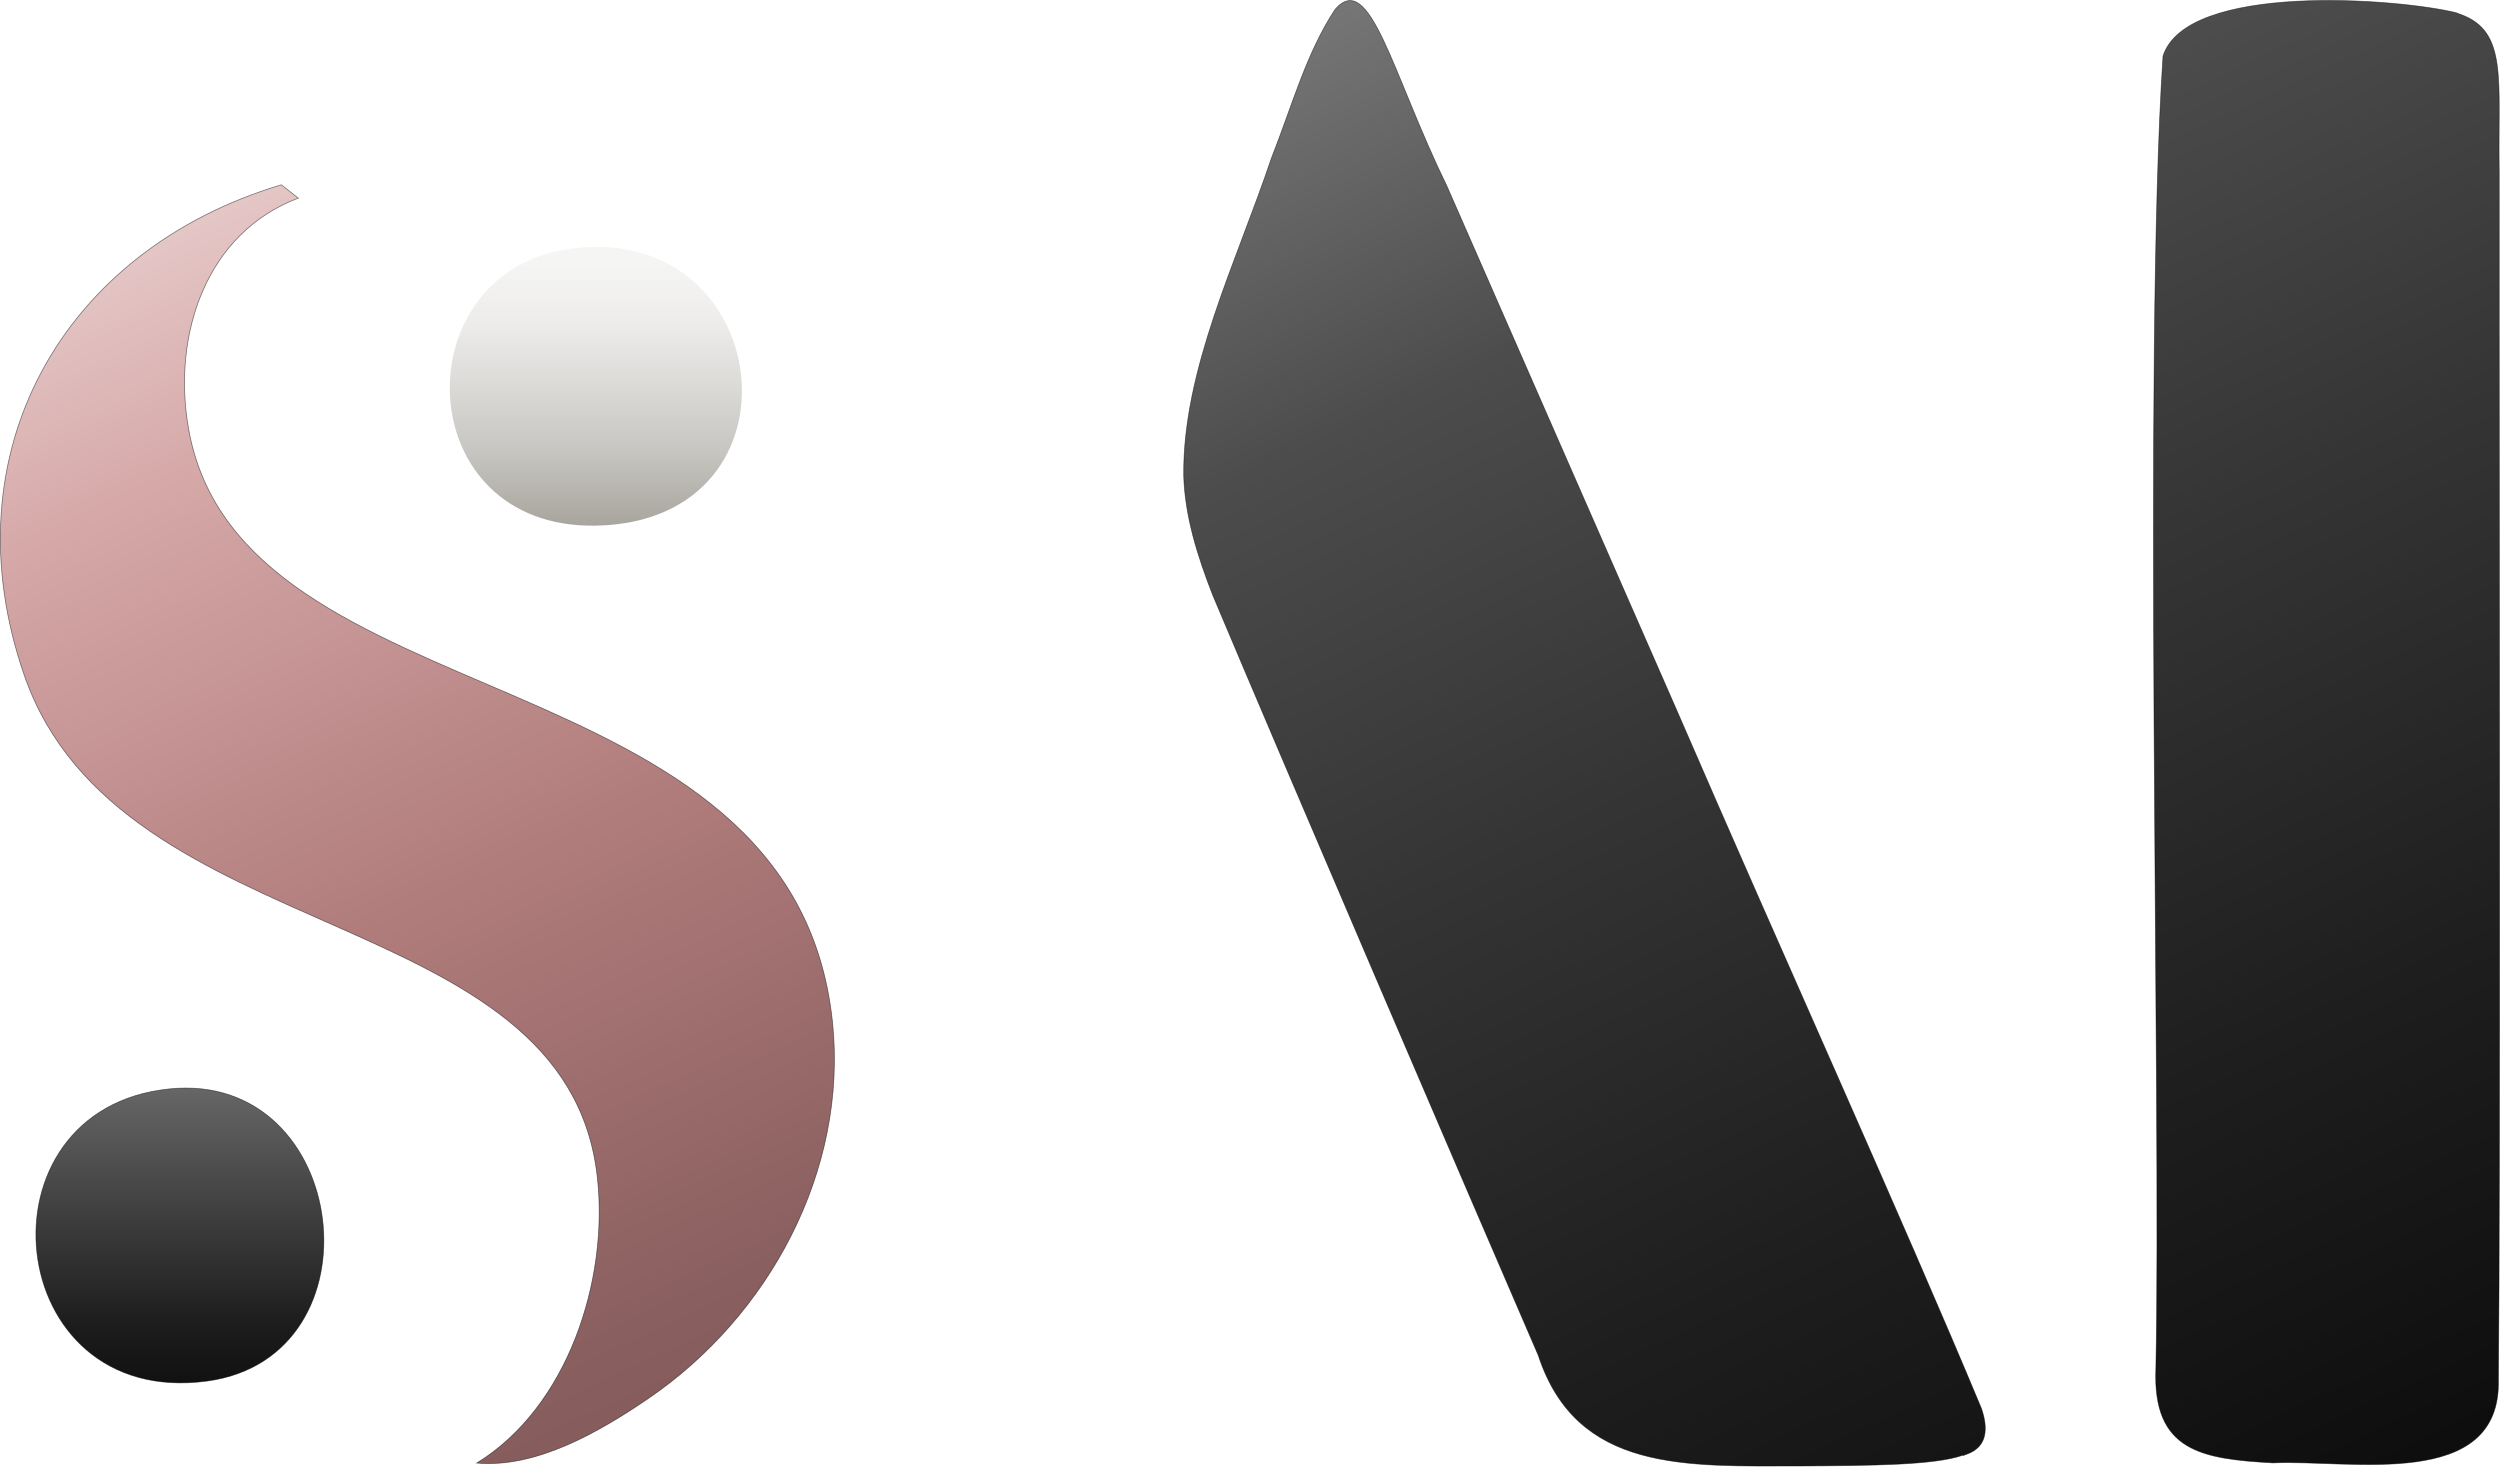
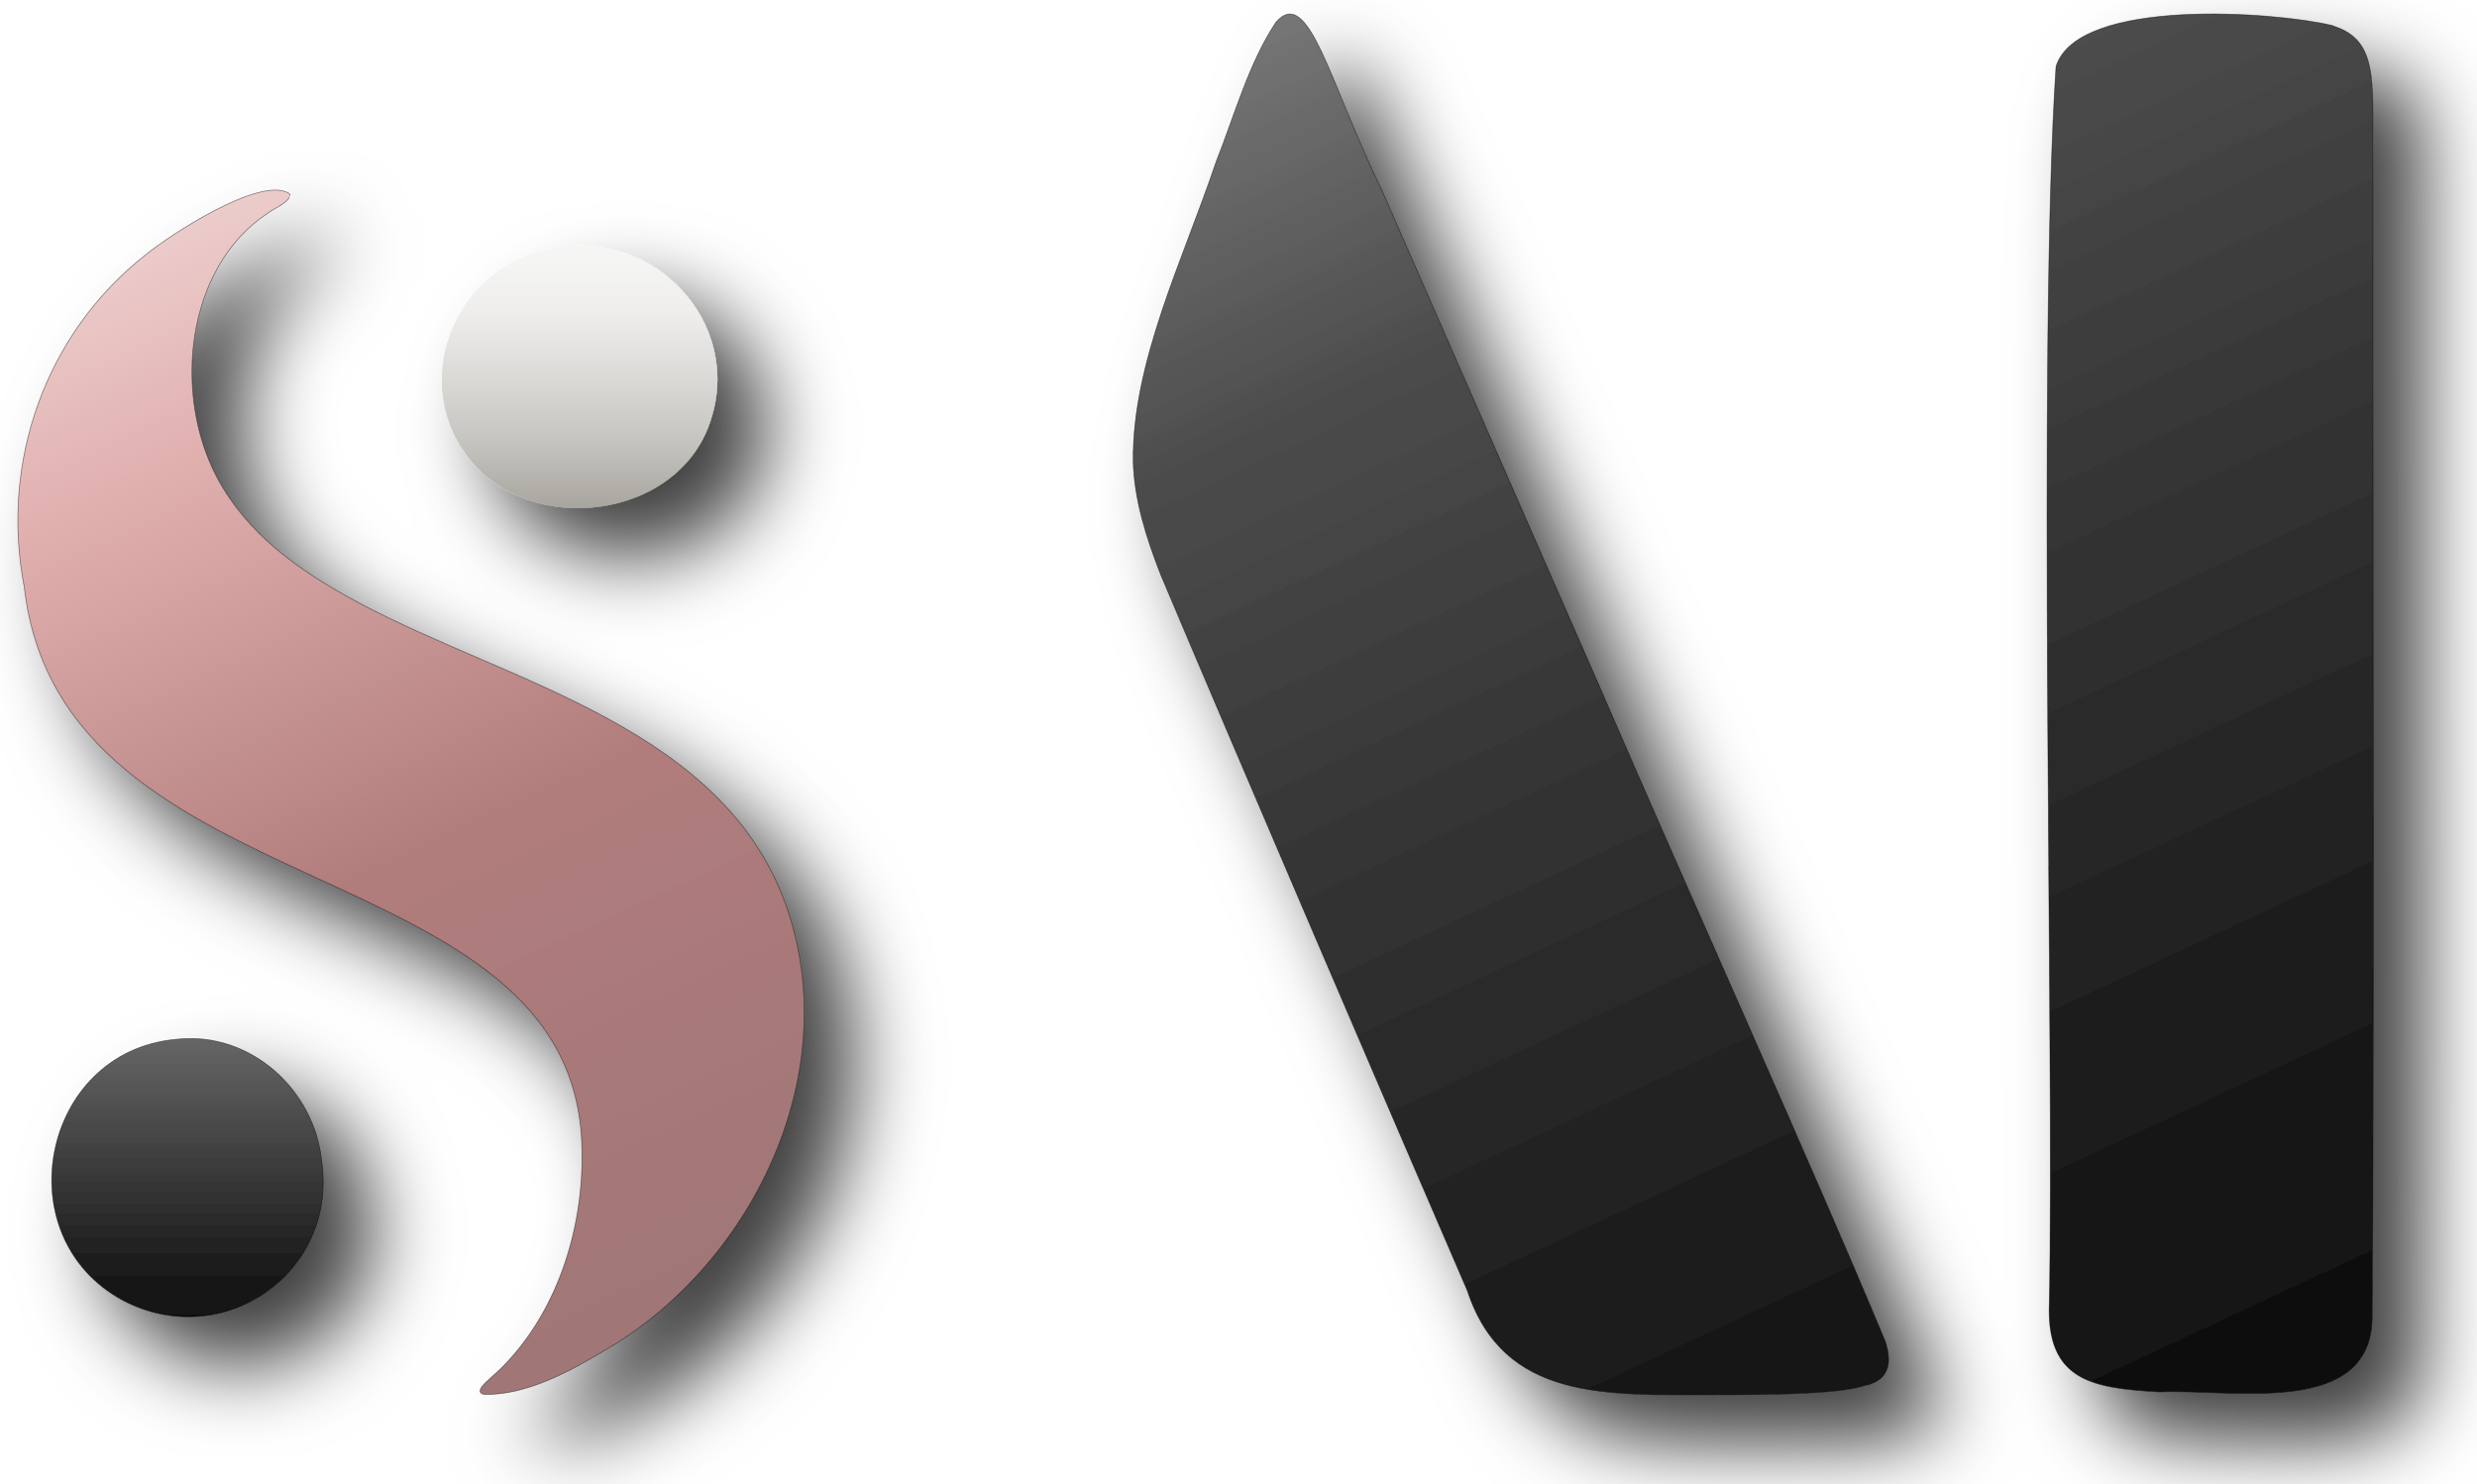
- <svg xmlns="http://www.w3.org/2000/svg" id="Layer_1" version="1.1" viewBox="0 0 332.64 195.12">
+ <svg xmlns="http://www.w3.org/2000/svg" id="Layer_1" version="1.1" viewBox="0 0 349.74 209.43">
  <defs>
    <style>
      .st0 {
        fill: url(#linear-gradient2);
      }

      .st0, .st1, .st2 {
        stroke: #000;
        stroke-miterlimit: 10;
        stroke-opacity: .5;
        stroke-width: .1px;
      }

      .st1 {
-         fill: url(#warmclay);
+         fill: url(#linear-gradient1);
      }

      .st2 {
        fill: url(#linear-gradient);
      }

      .st3 {
+         filter: url(#drop-shadow-1);
+       }
+ 
+       .st4 {
        fill: url(#linear-gradient3);
      }
    </style>
-     <linearGradient id="linear-gradient" x1="23.93" y1="53.23" x2="23.93" y2="13.99" gradientTransform="translate(0 198) scale(1 -1)" gradientUnits="userSpaceOnUse">
+     <filter id="drop-shadow-1" x="-8.51" y="-8.98" width="368" height="230">
+       <feOffset dx="7" dy="7" />
+       <feGaussianBlur result="blur" stdDeviation="5.67" />
+       <feFlood flood-color="#000" flood-opacity=".75" />
+       <feComposite in2="blur" operator="in" />
+       <feComposite in="SourceGraphic" />
+     </filter>
+     <linearGradient id="linear-gradient" x1="26.47" y1="-816.65" x2="26.47" y2="-855.95" gradientTransform="translate(0 -670) scale(1 -1)" gradientUnits="userSpaceOnUse">
      <stop offset="0" stop-color="#666" />
      <stop offset=".5" stop-color="#383838" />
      <stop offset=".81" stop-color="#1c1c1c" />
      <stop offset="1" stop-color="#111" />
    </linearGradient>
-     <linearGradient id="warmclay" x1="57.22" y1="860.04" x2="164.53" y2="1092.63" gradientTransform="translate(0 -882.62)" gradientUnits="userSpaceOnUse">
-       <stop offset="0" stop-color="#f5e9e8" />
-       <stop offset=".25" stop-color="#d6a8a8" />
+     <linearGradient id="linear-gradient1" x1="8.56" y1="1762.95" x2="116.48" y2="1996.87" gradientTransform="translate(0 -1760.81)" gradientUnits="userSpaceOnUse">
+       <stop offset="0" stop-color="#f9eceb" />
+       <stop offset=".25" stop-color="#e0b0af" />
      <stop offset=".5" stop-color="#b17c7c" />
-       <stop offset=".75" stop-color="#8a5f5f" />
-       <stop offset="1" stop-color="#704b4b" />
+       <stop offset=".75" stop-color="#a27777" />
+       <stop offset="1" stop-color="#95706f" />
    </linearGradient>
-     <linearGradient id="linear-gradient2" x1="217" y1="-667.61" x2="319.18" y2="-886.81" gradientTransform="translate(0 -684) scale(1 -1)" gradientUnits="userSpaceOnUse">
+     <linearGradient id="linear-gradient2" x1="219.5" y1="-1537.52" x2="321.68" y2="-1756.72" gradientTransform="translate(0 -1552) scale(1 -1)" gradientUnits="userSpaceOnUse">
      <stop offset="0" stop-color="#757575" />
      <stop offset=".21" stop-color="#4c4c4c" />
      <stop offset=".45" stop-color="#353535" />
      <stop offset=".73" stop-color="#1e1e1e" />
      <stop offset="1" stop-color="#0c0c0c" />
    </linearGradient>
-     <linearGradient id="linear-gradient3" x1="79.28" y1="2706.86" x2="79.28" y2="2742.04" gradientTransform="translate(0 -2672)" gradientUnits="userSpaceOnUse">
+     <linearGradient id="linear-gradient3" x1="81.83" y1="3586.88" x2="81.83" y2="3622.04" gradientTransform="translate(0 -3550.19)" gradientUnits="userSpaceOnUse">
      <stop offset="0" stop-color="#f5f5f4" />
      <stop offset=".22" stop-color="#eeedec" />
      <stop offset=".48" stop-color="#dad9d6" />
      <stop offset=".72" stop-color="#c7c5c1" />
      <stop offset="1" stop-color="#a8a59e" />
    </linearGradient>
  </defs>
-   <path class="st2" d="M22.57,144.88c24.06-2.42,28.53,35.69,5,38.88-27.44,3.73-31.31-36.25-5-38.88h0Z" />
-   <path class="st1" d="M39.69,26.36c-12.26,4.64-16.78,18.13-14.62,30.58,6.83,39.48,80.51,29.4,85.7,79.06,2.07,19.86-8.55,39.22-24.54,50.1-6.48,4.42-14.88,9.28-22.8,8.57,12.09-7.44,17.57-24.24,16.05-38.01-4.05-36.82-63.52-30.11-76.25-66.81C-7.04,60.23,8.37,33.27,37.44,24.59l2.23,1.76h0v.03h.03v-.02h0Z" />
-   <path class="st0" d="M327.35,1.9c6.41,2.28,4.98,8.8,5.19,21.04v20.56c0,36.14.16,112.3-.11,140.07.37,14.89-19.71,10.6-30,11.08-9.49-.53-16.06-1.54-15.58-12.61.74-35.77-1.7-134.45.95-174.57,3.13-9.86,31.27-7.68,39-5.78l.53.21h.02,0ZM261.16,193.63c-3.71,1.32-12.24,1.38-21.57,1.43-15.26,0-29.78.9-34.92-14.73-9.75-22.52-33.39-77.59-43.3-101.12-2.07-5.3-3.71-10.55-3.87-15.9-.16-14.1,7.05-28.51,11.66-42.24,2.76-7,4.66-14.04,8.48-19.82,4.66-5.41,7.63,8.69,14.89,23.53,10.33,23.53,20.09,45.84,30.79,70.22,13.3,30.74,29.84,67.25,40.33,92.42.85,2.49.9,5.09-2.01,6.09l-.42.16h0l-.05-.05h-.01Z" />
-   <path class="st3" d="M75.38,33.18c27.75-4.37,32.82,36.21,3.92,36.76-24.7.47-25.74-33.32-3.92-36.76Z" />
+   <g class="st3">
+     <path class="st2" d="M25.25,146.73c10.16-.97,19.12,7.16,20.15,17.13,2.35,15.88-13.92,27.15-28.03,19.78-16.71-8.99-11.52-35.14,7.48-36.87l.4-.03h0Z" />
+     <path class="st1" d="M40.82,27.9c-.47.91-2.15,1.53-3.1,2.27-11.49,7.62-13.37,25.47-7.03,37.35,4.25,7.85,11.27,12.94,19.77,17.5,21.52,11.55,52.15,17.6,60.82,43.69,7.82,23.71-5.43,50.12-26.15,62.14-4.91,2.96-11.03,6.22-16.82,6.06-1.78-.51,1.45-2.5,3.04-4.29,7.64-7.99,11.14-19.7,10.81-30.62-1.01-42.42-73.51-33-78.73-79.09-3.43-17.64,2.98-35.82,17.15-46.94,3.21-2.64,16.27-11.27,20.28-8.63.04.06.04.19.06.26-.03.18.03-.08-.06.22l-.04.08Z" />
+     <path class="st0" d="M329.85,3.81c6.41,2.28,4.98,8.8,5.19,21.04v20.56c0,36.14.16,112.3-.11,140.07.37,14.89-19.71,10.6-30,11.08-9.49-.53-16.06-1.54-15.58-12.61.74-35.77-1.7-134.45.95-174.57,3.13-9.86,31.27-7.68,39-5.78l.53.21h.02,0ZM263.66,195.54c-3.71,1.32-12.24,1.38-21.57,1.43-15.26,0-29.78.9-34.92-14.73-9.75-22.52-33.39-77.59-43.3-101.12-2.07-5.3-3.71-10.55-3.87-15.9-.16-14.1,7.05-28.51,11.66-42.24,2.76-7,4.66-14.04,8.48-19.82,4.66-5.41,7.63,8.69,14.89,23.53,10.33,23.53,20.09,45.84,30.79,70.22,13.3,30.74,29.84,67.25,40.33,92.42.85,2.49.9,5.09-2.01,6.09l-.42.16h0l-.05-.05h-.01Z" />
+     <path class="st4" d="M78.39,35.01c14.04-2.58,26.44,10.54,21.98,24.27-4.48,14.26-25.99,16.83-34.53,4.93-8.13-11.02-1.17-27.05,12.35-29.17l.2-.04h0Z" />
+   </g>
</svg>
